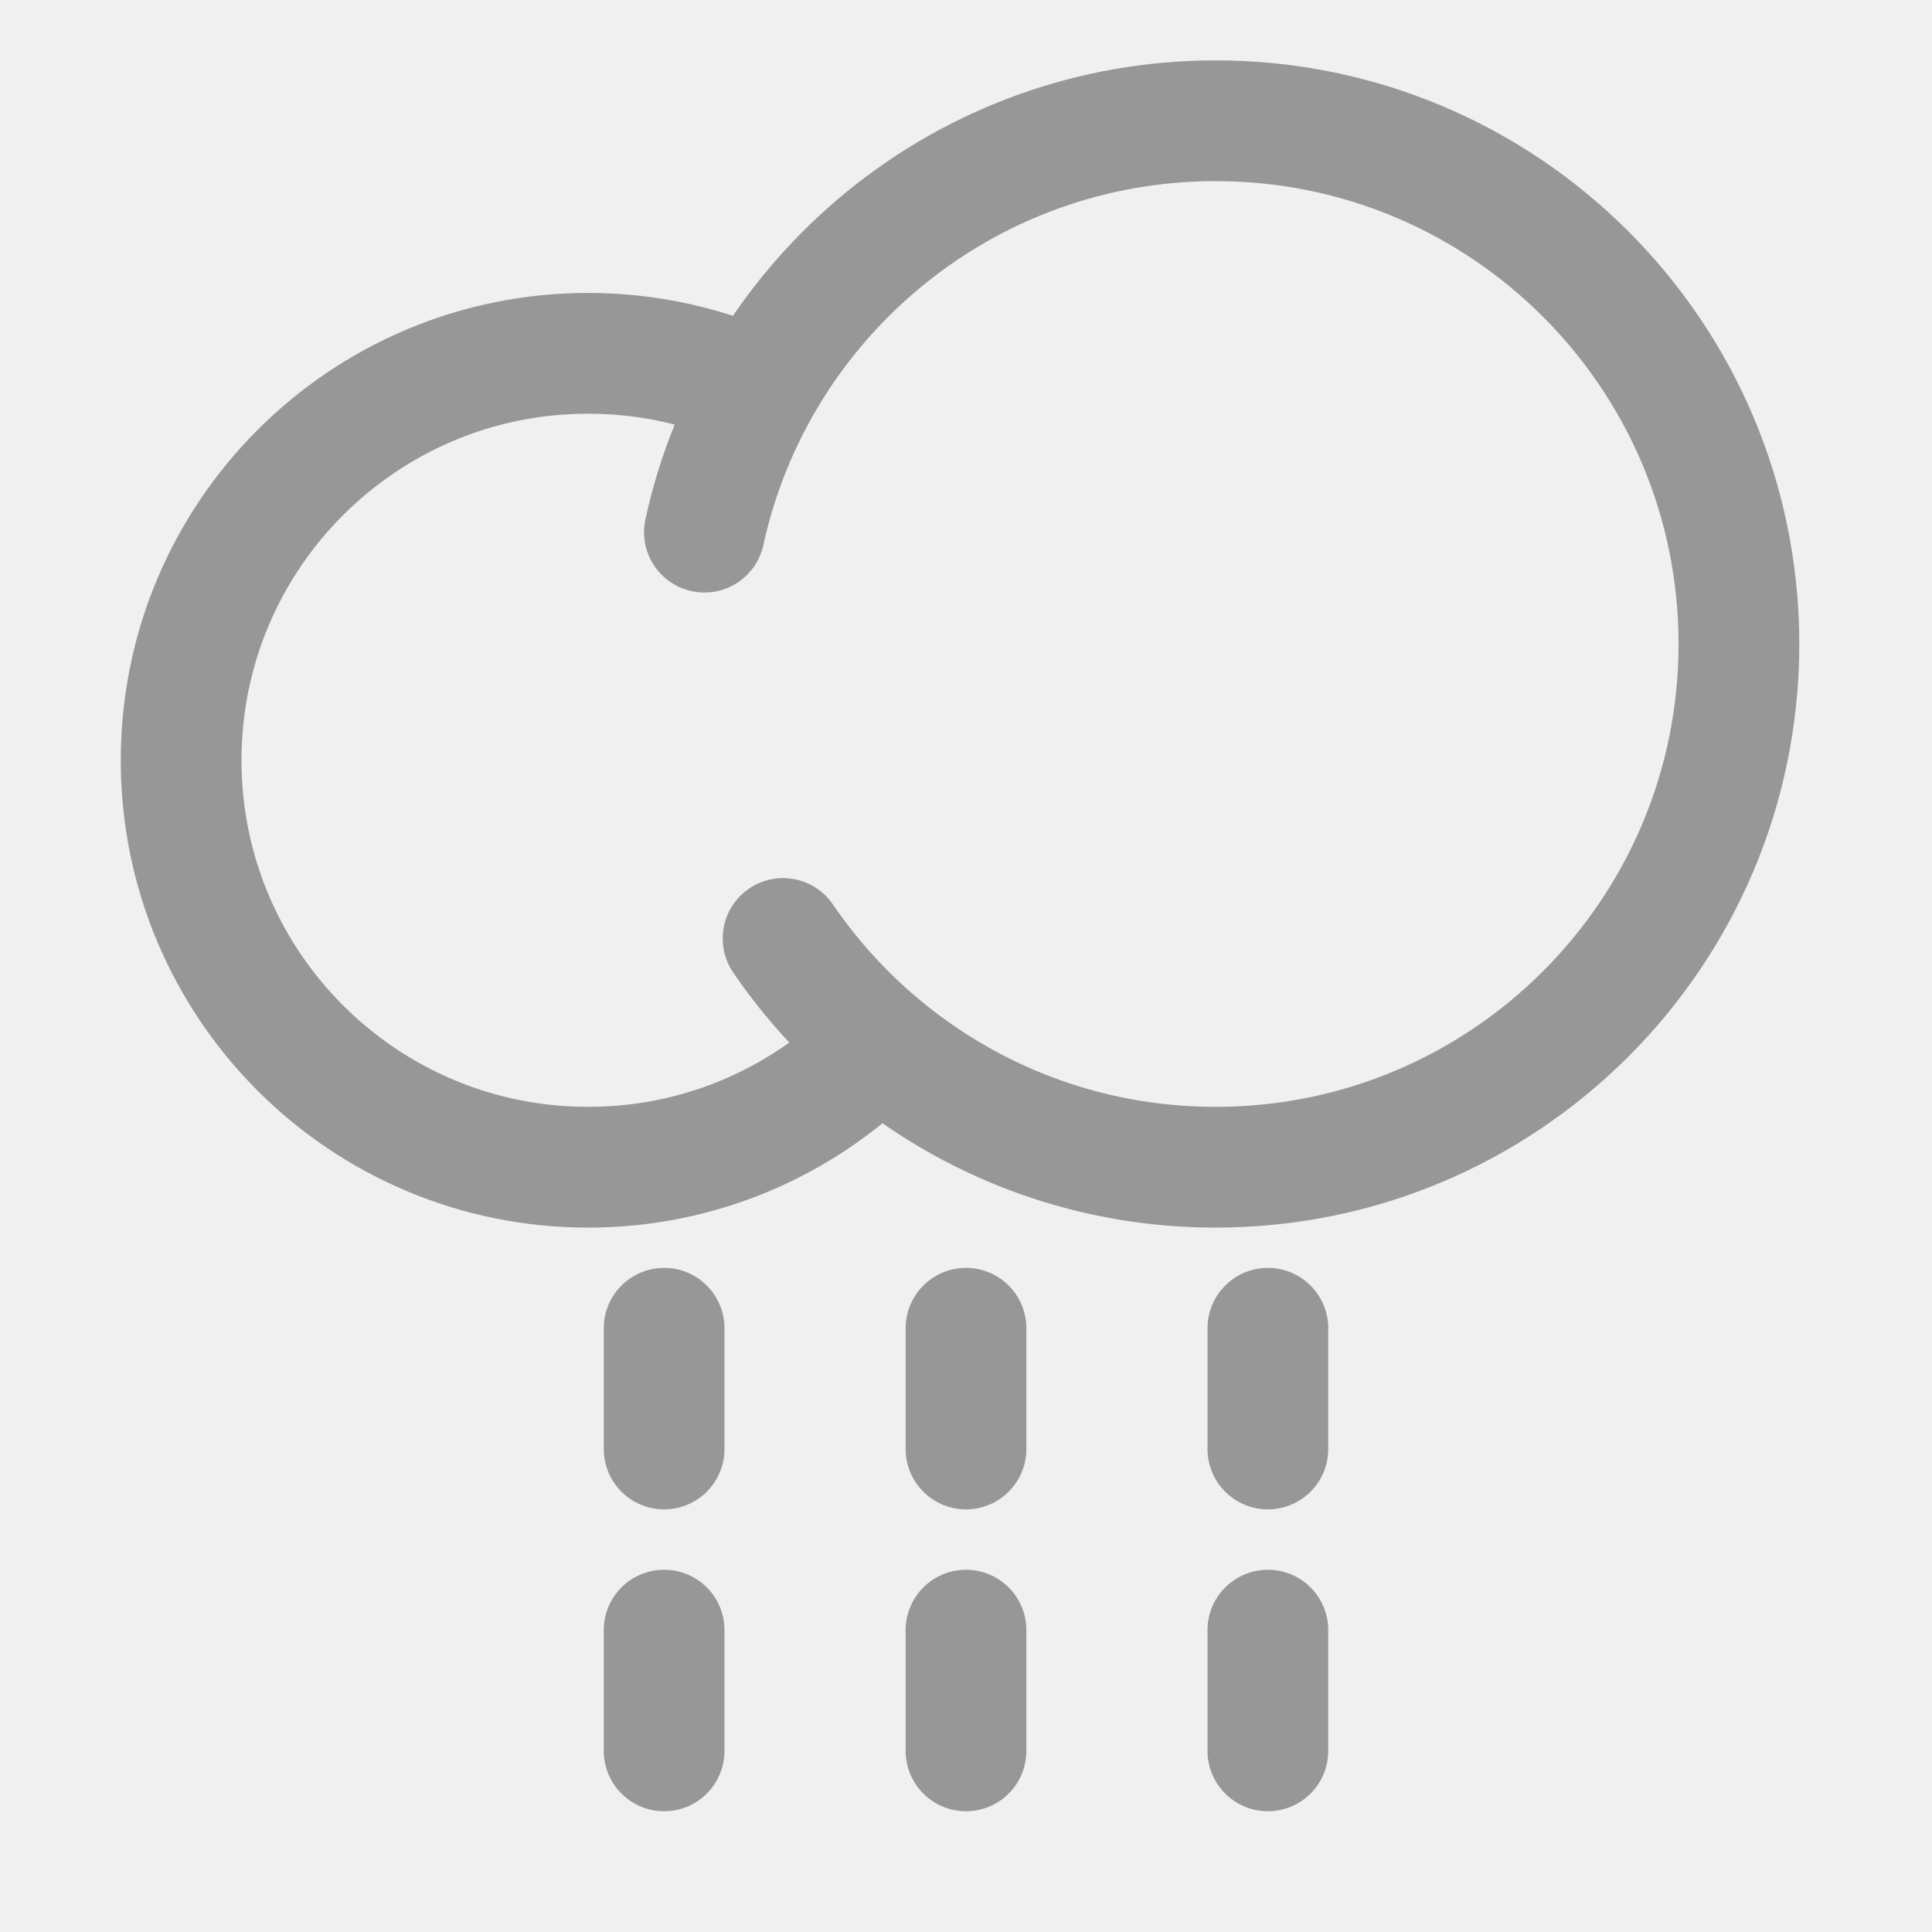
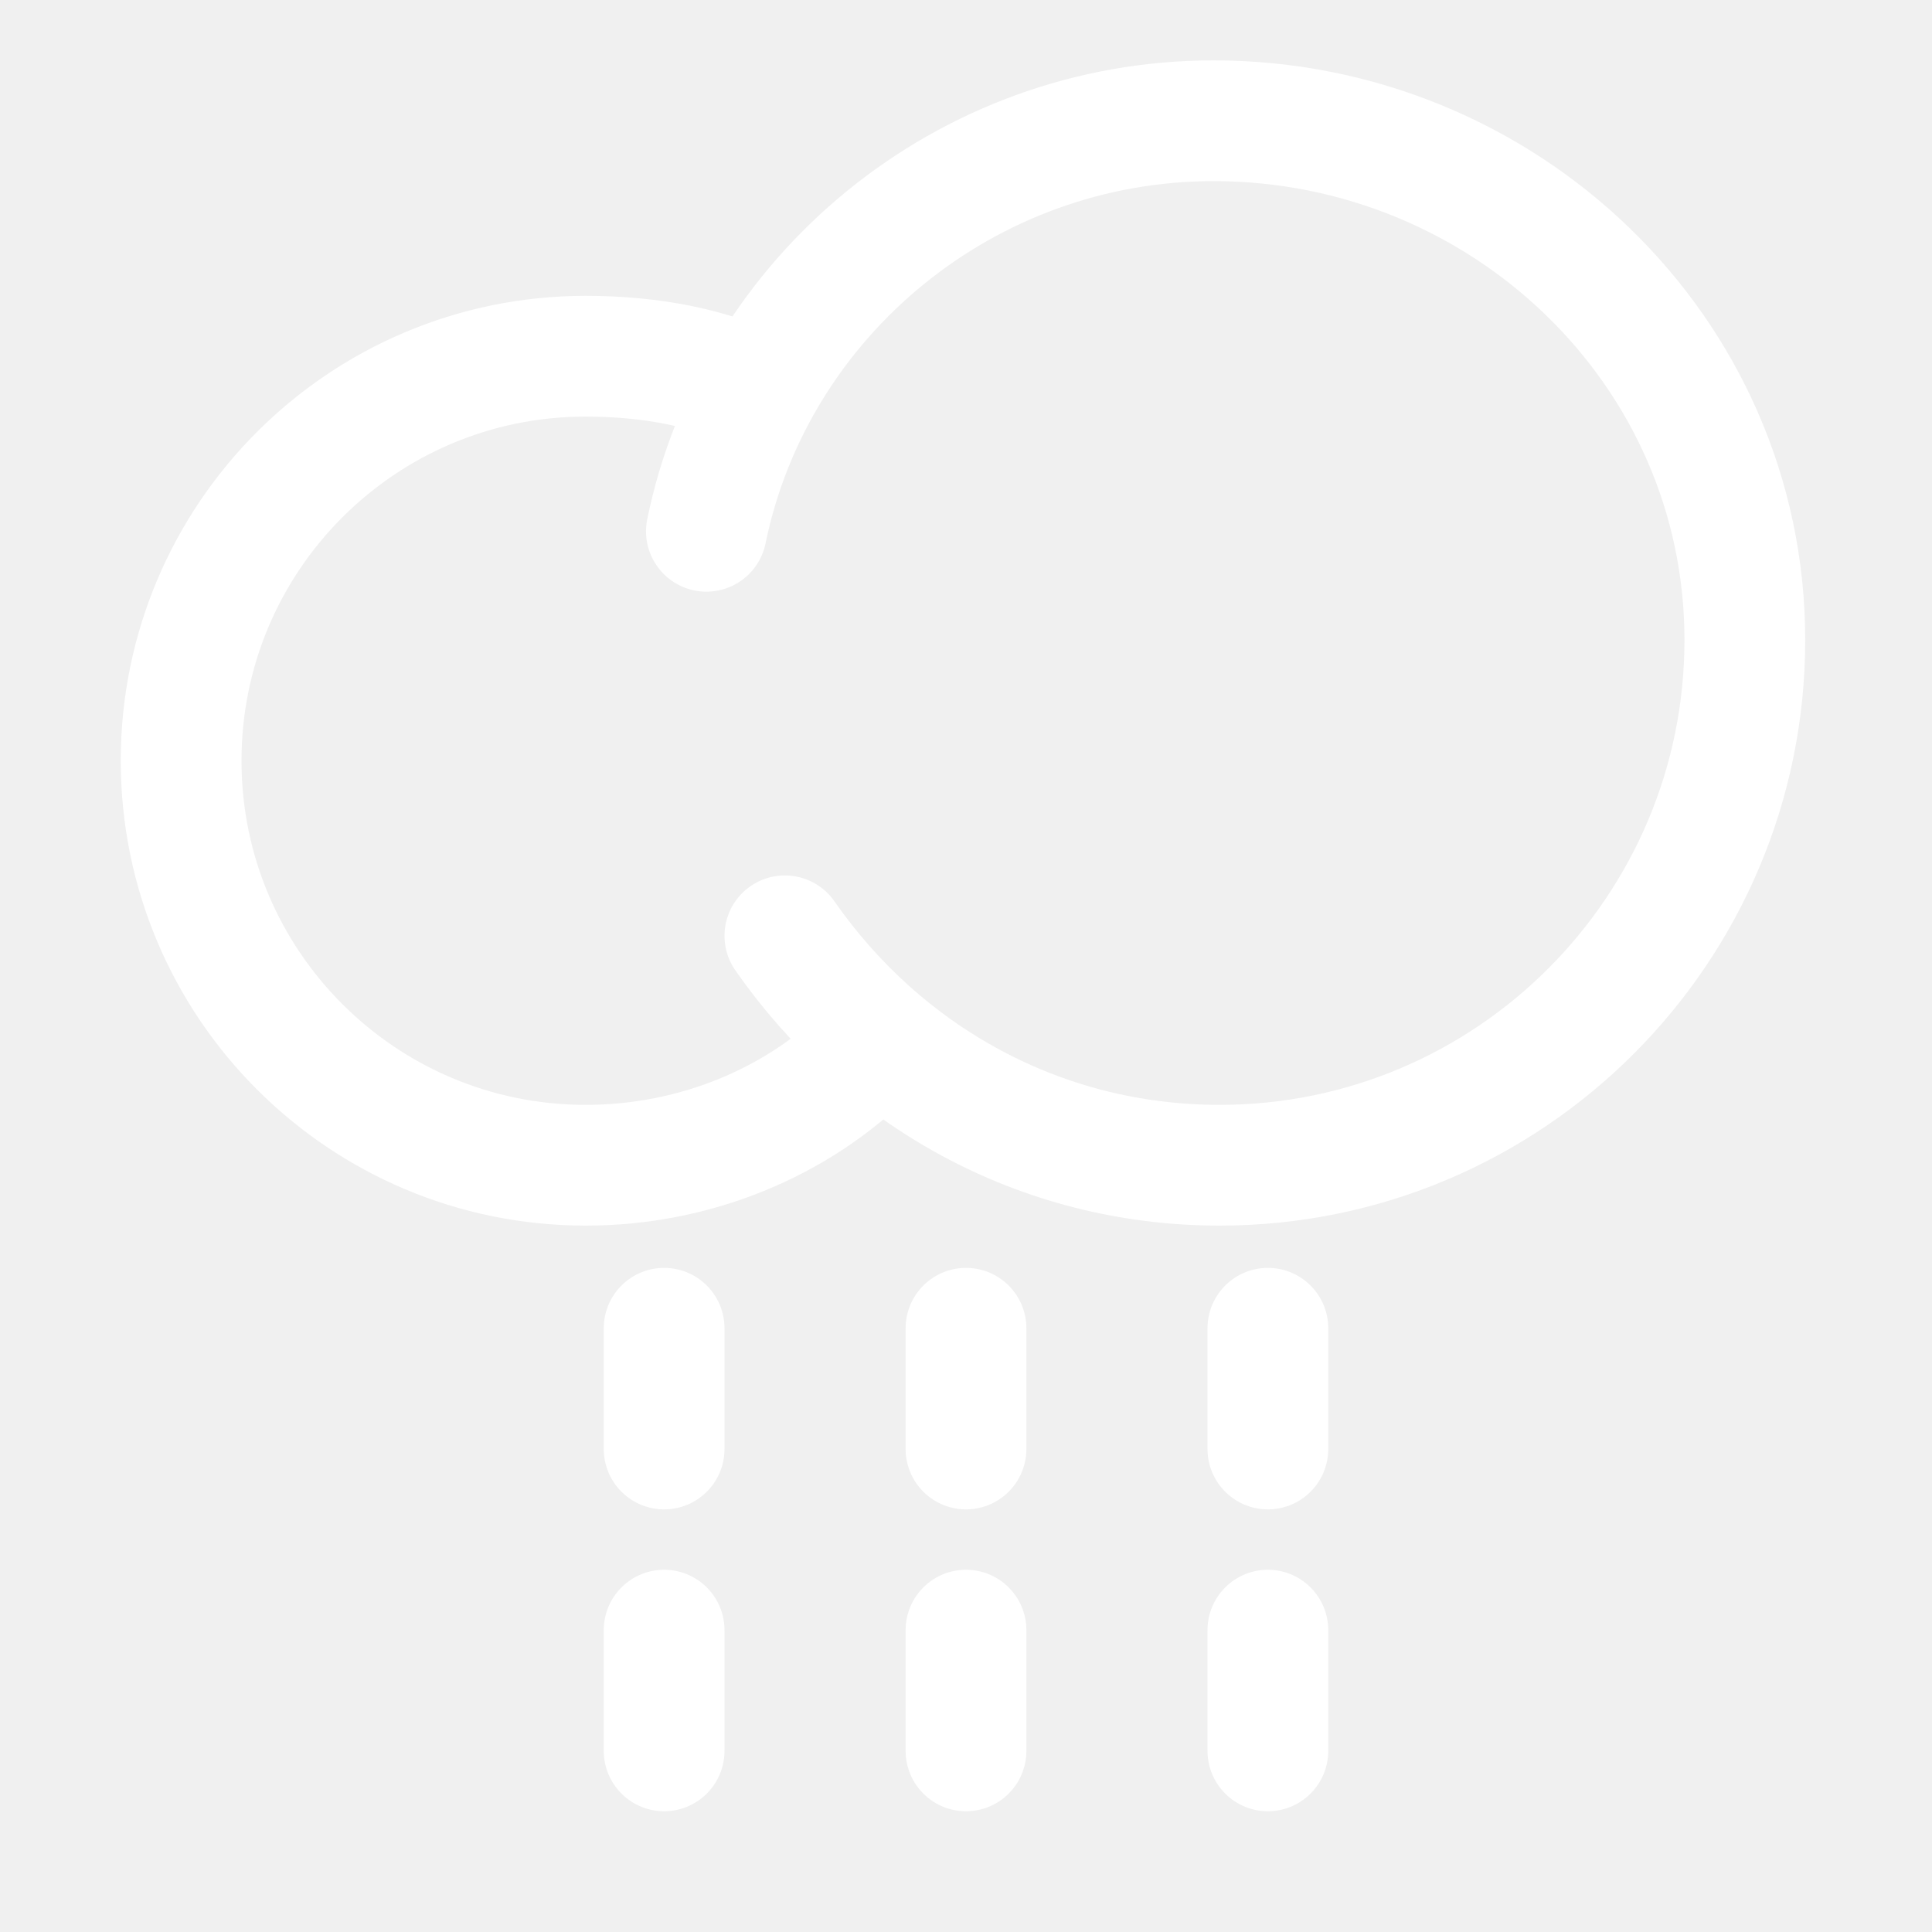
- <svg xmlns="http://www.w3.org/2000/svg" height="32px" version="1.1" viewBox="0 0 32 32" width="32px">
-   <defs />
-   <g fill="none" fill-rule="evenodd" id="Light-Rain" stroke="none" stroke-width="1">
-     <g stroke="#979797" stroke-width="2" transform="translate(3, 2)">
+ <svg xmlns="http://www.w3.org/2000/svg" version="1.1" id="Layer_1" x="0px" y="0px" viewBox="0 0 32 32" style="enable-background:new 0 0 32 32;" xml:space="preserve">
+   <style type="text/css">
+ 	.st0{fill:none;stroke:#FFFFFF;stroke-width:2;}
+ 	.st1{fill:none;stroke:#FFFFFF;stroke-width:2;stroke-linecap:round;}
+ </style>
+   <g id="Light-Rain">
+     <g transform="translate(3, 2)">
      <g id="Group-2">
-         <path d="M9.641,4.506 C8.762,4.087 7.779,3.852 6.741,3.852 C3.018,3.852 0,6.87 0,10.593 C0,14.315 3.018,17.333 6.741,17.333 C8.58,17.333 10.247,16.597 11.463,15.402" id="Oval" />
-         <path d="M9.97,13.544 C11.53,15.831 14.157,17.333 17.135,17.333 C21.921,17.333 25.802,13.453 25.802,8.667 C25.802,3.88 21.921,0 17.135,0 C12.984,0 9.515,2.918 8.667,6.814" id="Oval" stroke-linecap="round" />
+         <path id="Oval" class="st0" d="M9.6,4.5C8.8,4.1,7.8,3.9,6.7,3.9C3,3.9,0,6.9,0,10.6s3,6.7,6.7,6.7c1.8,0,3.5-0.7,4.7-1.9" />
+         <path id="Oval_1_" class="st1" d="M10,13.5c1.6,2.3,4.2,3.8,7.2,3.8c4.8,0,8.7-3.9,8.7-8.7S21.9,0,17.1,0C13,0,9.5,2.9,8.7,6.8" />
      </g>
-       <g id="Group-5" stroke-linecap="round" transform="translate(17, 20)">
-         <path d="M1,0 L1,2" id="Path-5" />
-         <path d="M1,5 L1,7" id="Path-6" />
+       <g id="Group-5" transform="translate(17, 20)">
+         <path id="Path-5" class="st1" d="M1,0v2" />
+         <path id="Path-6" class="st1" d="M1,5v2" />
      </g>
-       <g id="Group-3" stroke-linecap="round" transform="translate(12, 20)">
-         <path d="M1,0 L1,2" id="Path-5" />
-         <path d="M1,5 L1,7" id="Path-6" />
+       <g id="Group-3" transform="translate(12, 20)">
+         <path id="Path-5_1_" class="st1" d="M1,0v2" />
+         <path id="Path-6_1_" class="st1" d="M1,5v2" />
      </g>
-       <g id="Group-4" stroke-linecap="round" transform="translate(7, 20)">
-         <path d="M1,0 L1,2" id="Path-5" />
-         <path d="M1,5 L1,7" id="Path-6" />
+       <g id="Group-4" transform="translate(7, 20)">
+         <path id="Path-5_2_" class="st1" d="M1,0v2" />
+         <path id="Path-6_2_" class="st1" d="M1,5v2" />
      </g>
    </g>
  </g>
</svg>
